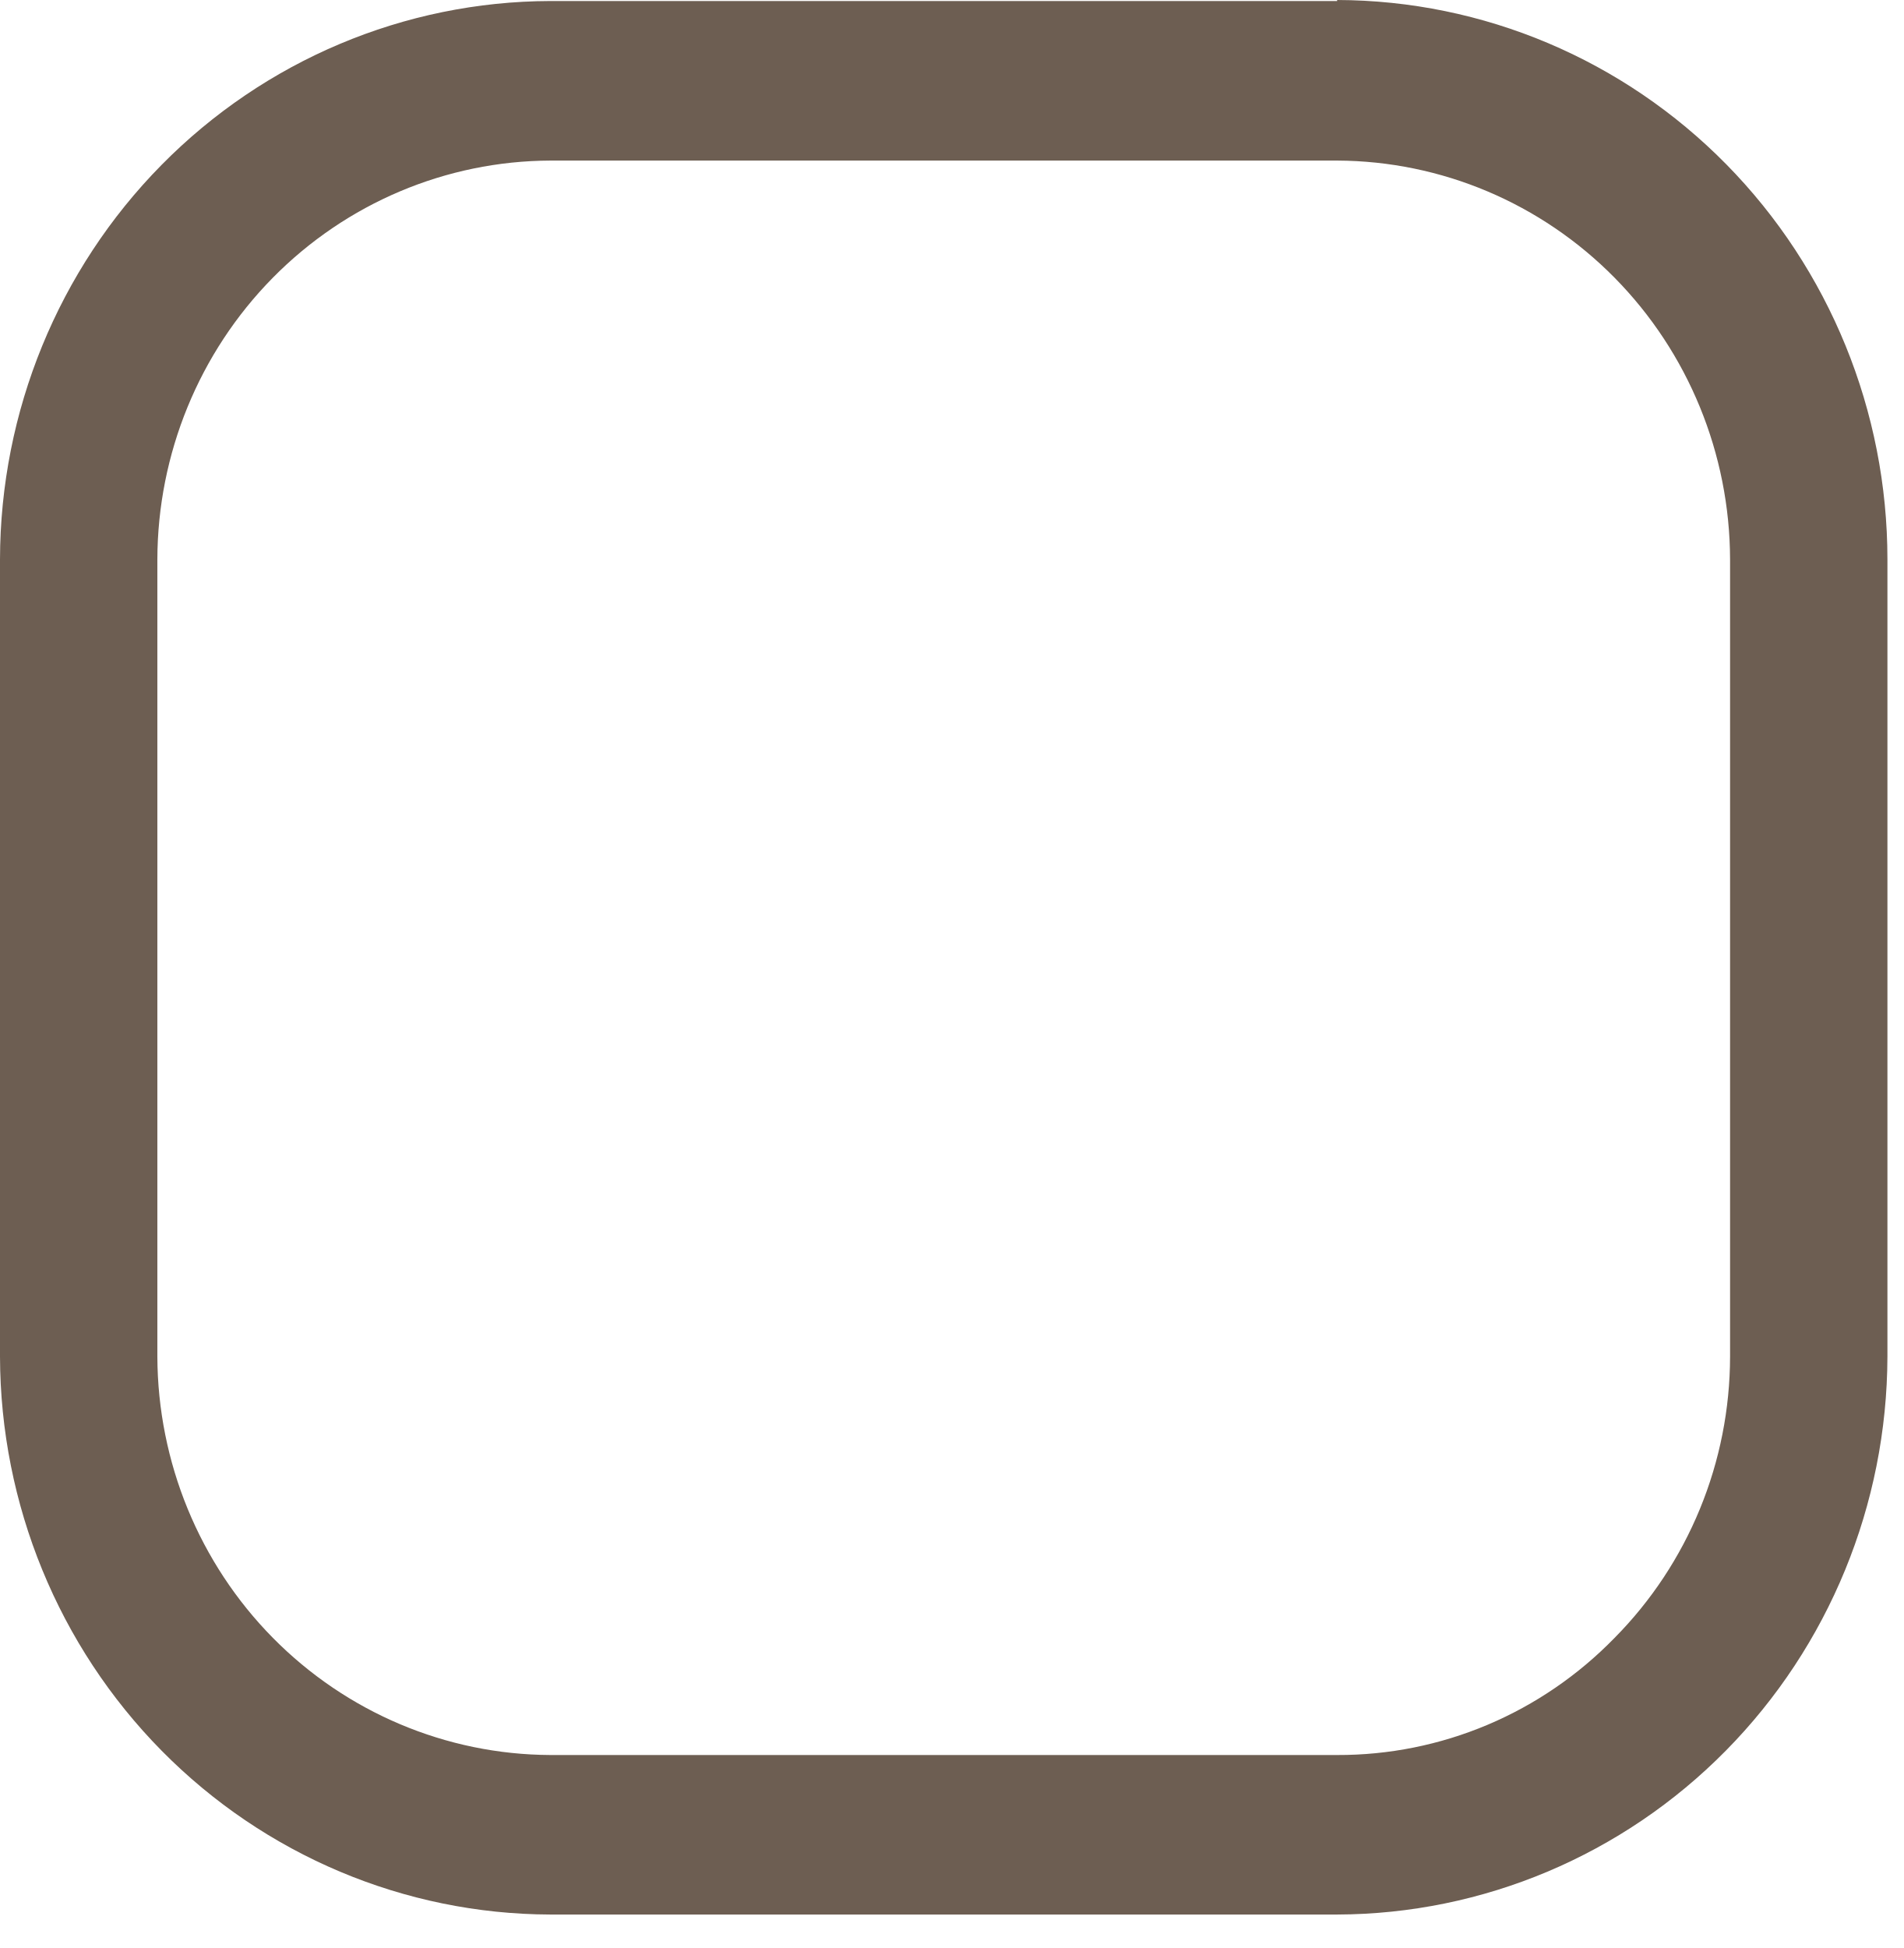
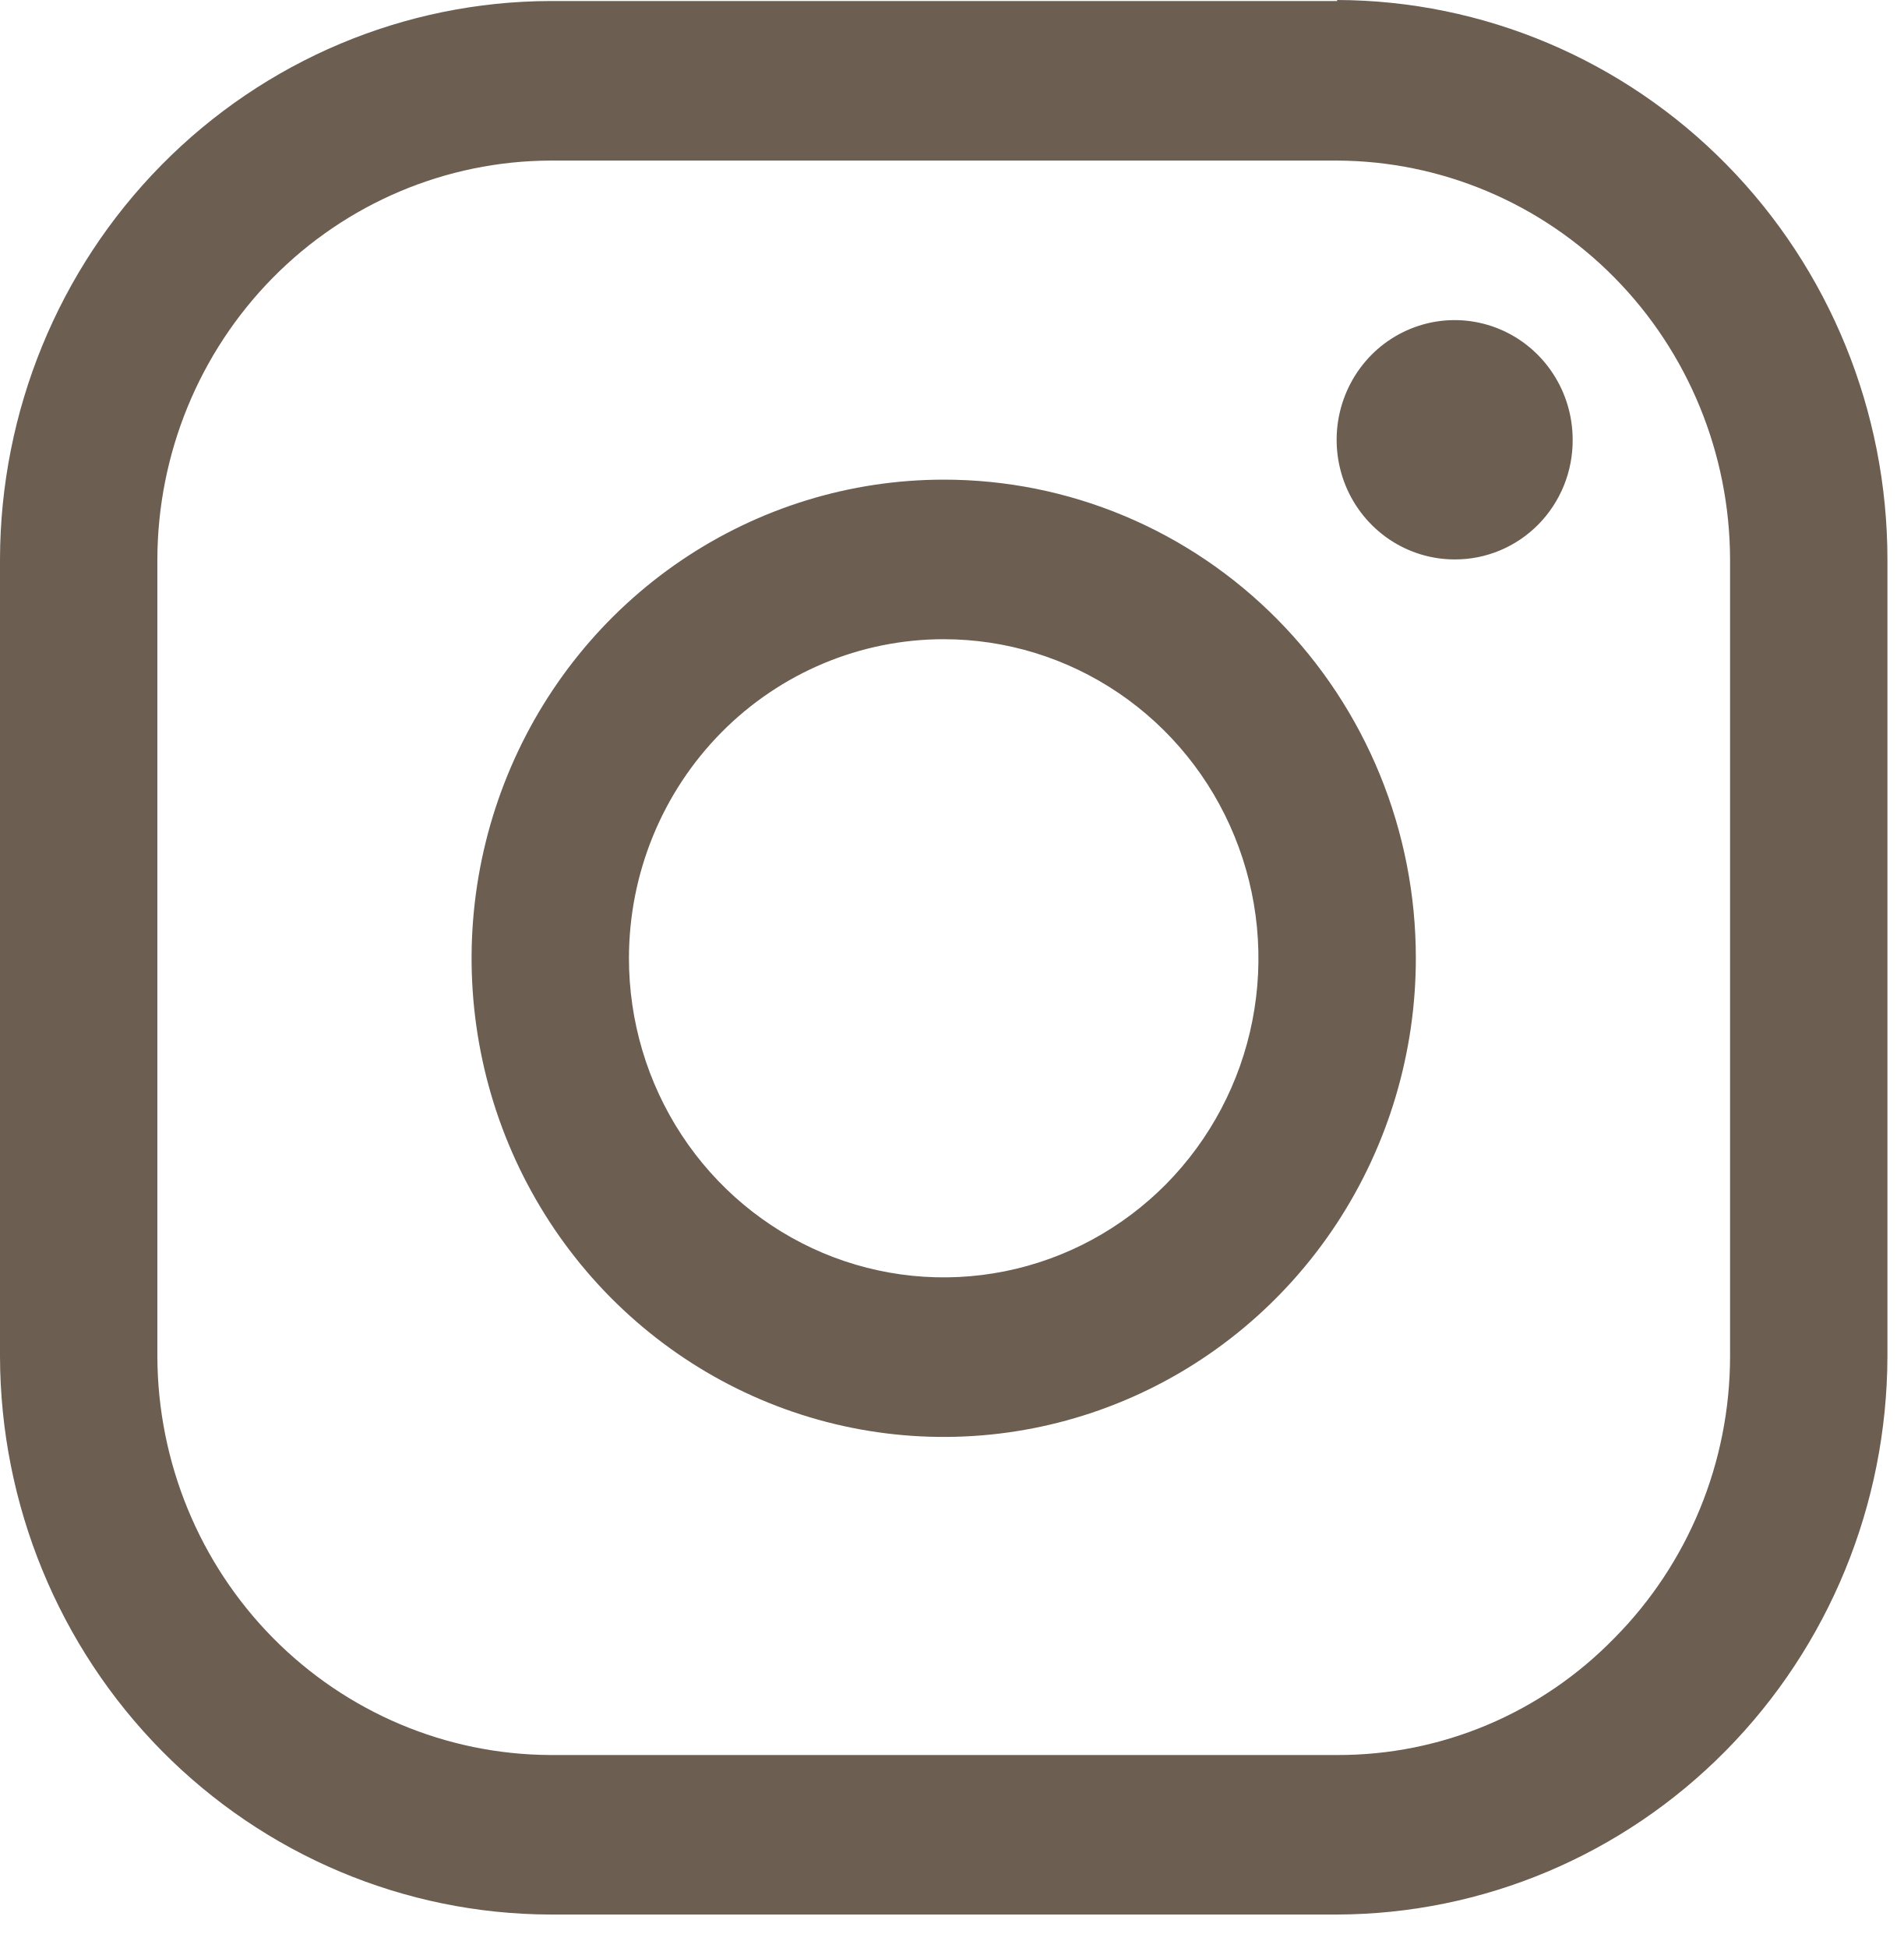
<svg xmlns="http://www.w3.org/2000/svg" width="43" height="44" viewBox="0 0 43 44" fill="none">
  <path d="M30.208 3.627C32.562 3.636 34.816 4.588 36.479 6.276C38.142 7.964 39.079 10.251 39.085 12.636V30.643C39.083 31.823 38.852 32.992 38.404 34.082C37.956 35.172 37.301 36.162 36.476 36.995C35.657 37.837 34.681 38.505 33.605 38.959C32.529 39.413 31.374 39.645 30.208 39.641H12.432C10.081 39.631 7.828 38.68 6.165 36.995C4.502 35.31 3.564 33.026 3.555 30.643V12.636C3.561 10.251 4.498 7.964 6.161 6.276C7.824 4.588 10.079 3.636 12.432 3.627H30.208ZM30.208 0.023H12.432C9.136 0.032 5.977 1.364 3.647 3.728C1.317 6.092 0.006 9.295 0 12.636V30.643C0.009 33.982 1.322 37.182 3.651 39.543C5.981 41.904 9.138 43.235 12.432 43.244H30.208C33.503 43.235 36.66 41.904 38.989 39.543C41.319 37.182 42.631 33.982 42.64 30.643V12.636C42.64 9.291 41.332 6.082 39.001 3.713C36.671 1.345 33.509 0.009 30.208 0V0.023Z" fill="#6D5E52" />
+   <path d="M32.863 12.636C32.336 12.636 31.82 12.477 31.382 12.181C30.943 11.883 30.601 11.461 30.399 10.968C30.198 10.474 30.145 9.93 30.248 9.406C30.351 8.882 30.605 8.4 30.977 8.022C31.35 7.644 31.826 7.387 32.343 7.282C32.86 7.178 33.396 7.232 33.883 7.436C34.371 7.641 34.787 7.987 35.08 8.432C35.373 8.876 35.529 9.399 35.529 9.933C35.531 10.289 35.463 10.641 35.33 10.969C35.196 11.298 35 11.597 34.752 11.848C34.504 12.099 34.209 12.298 33.885 12.433C33.561 12.569 33.214 12.637 32.863 12.636ZM21.32 14.438C22.727 14.438 24.102 14.861 25.271 15.653C26.441 16.446 27.352 17.572 27.89 18.89C28.428 20.207 28.568 21.657 28.293 23.055C28.018 24.454 27.339 25.738 26.344 26.746C25.348 27.753 24.08 28.439 22.7 28.715C21.32 28.992 19.89 28.848 18.591 28.301C17.292 27.753 16.182 26.828 15.402 25.641C14.622 24.454 14.207 23.06 14.209 21.634C14.212 19.724 14.963 17.894 16.296 16.545C17.629 15.196 19.436 14.438 21.32 14.438ZM21.32 10.834C19.21 10.834 17.147 11.469 15.393 12.657C13.639 13.845 12.272 15.534 11.465 17.511C10.658 19.487 10.447 21.661 10.86 23.759C11.272 25.856 12.289 27.782 13.782 29.294C15.275 30.805 17.176 31.834 19.246 32.25C21.316 32.666 23.461 32.45 25.409 31.63C27.358 30.81 29.023 29.422 30.194 27.643C31.364 25.864 31.988 23.772 31.986 21.634C31.986 20.215 31.71 18.809 31.174 17.498C30.637 16.187 29.852 14.996 28.861 13.993C27.87 12.99 26.695 12.195 25.401 11.653C24.107 11.111 22.72 10.833 21.32 10.834Z" fill="#6D5E52" />
</svg>
